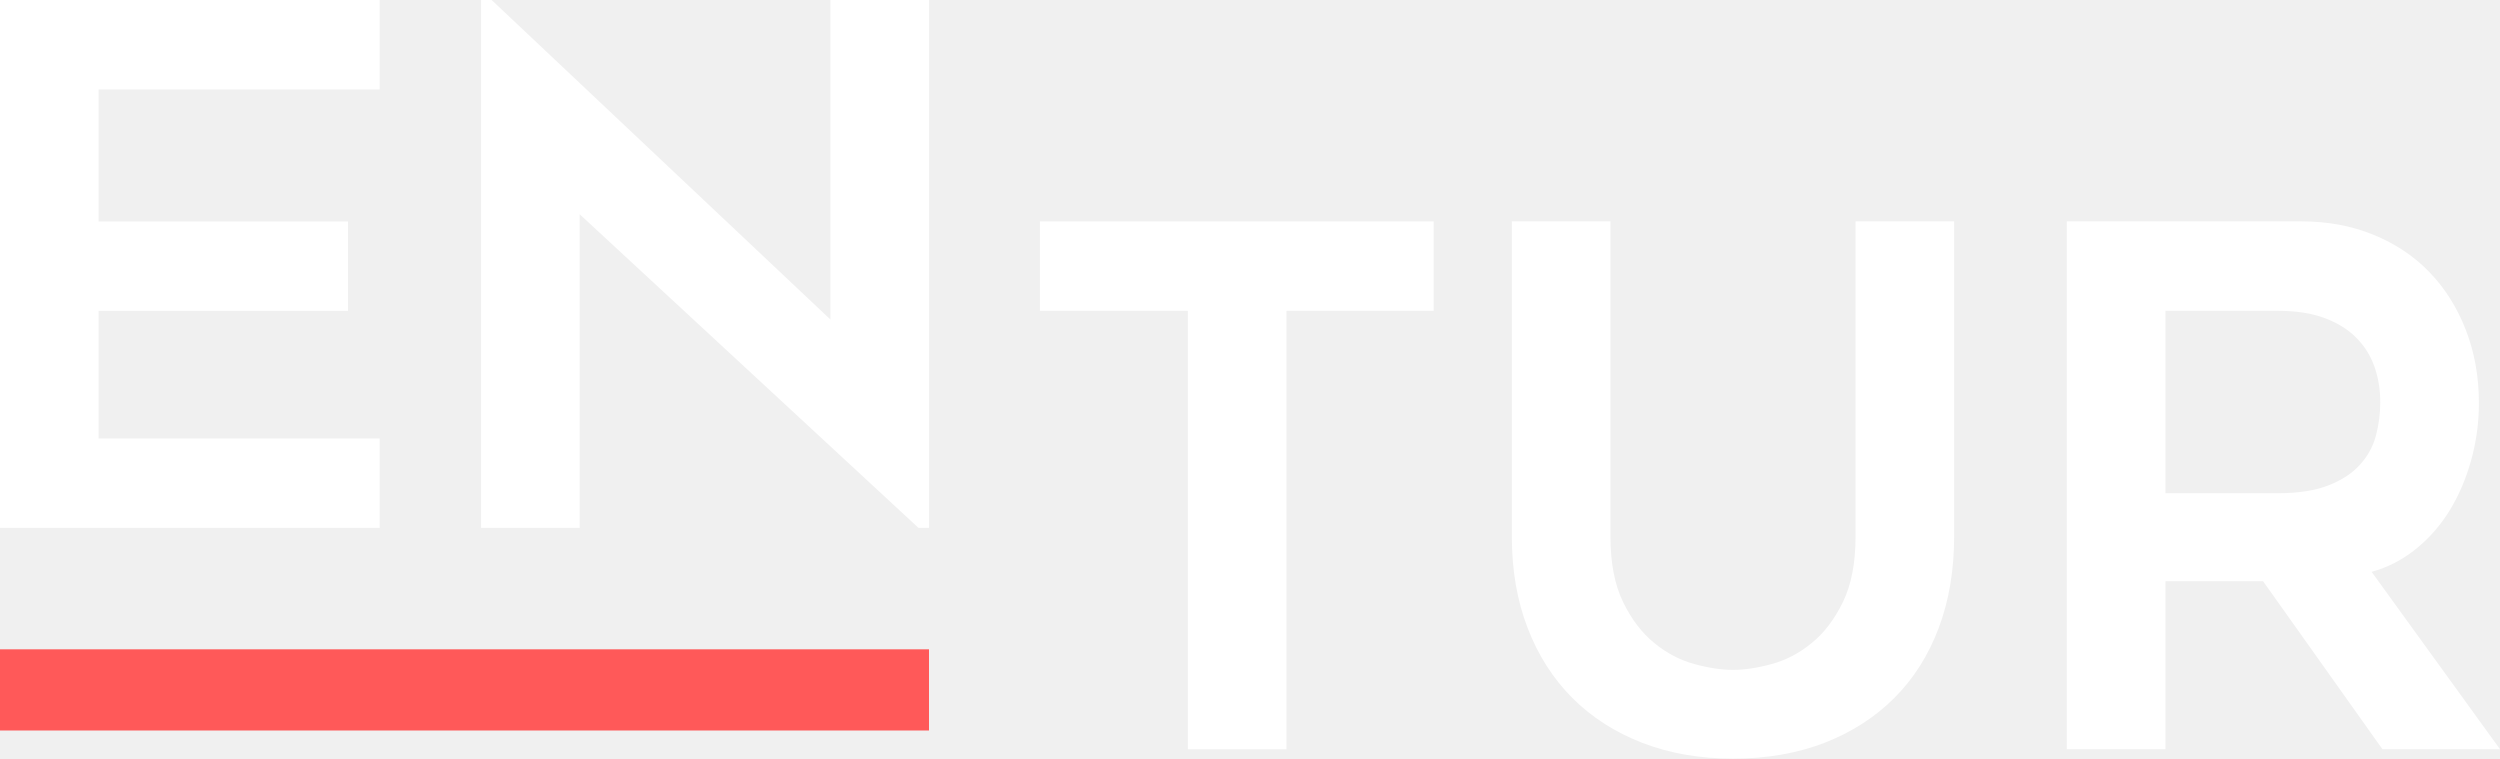
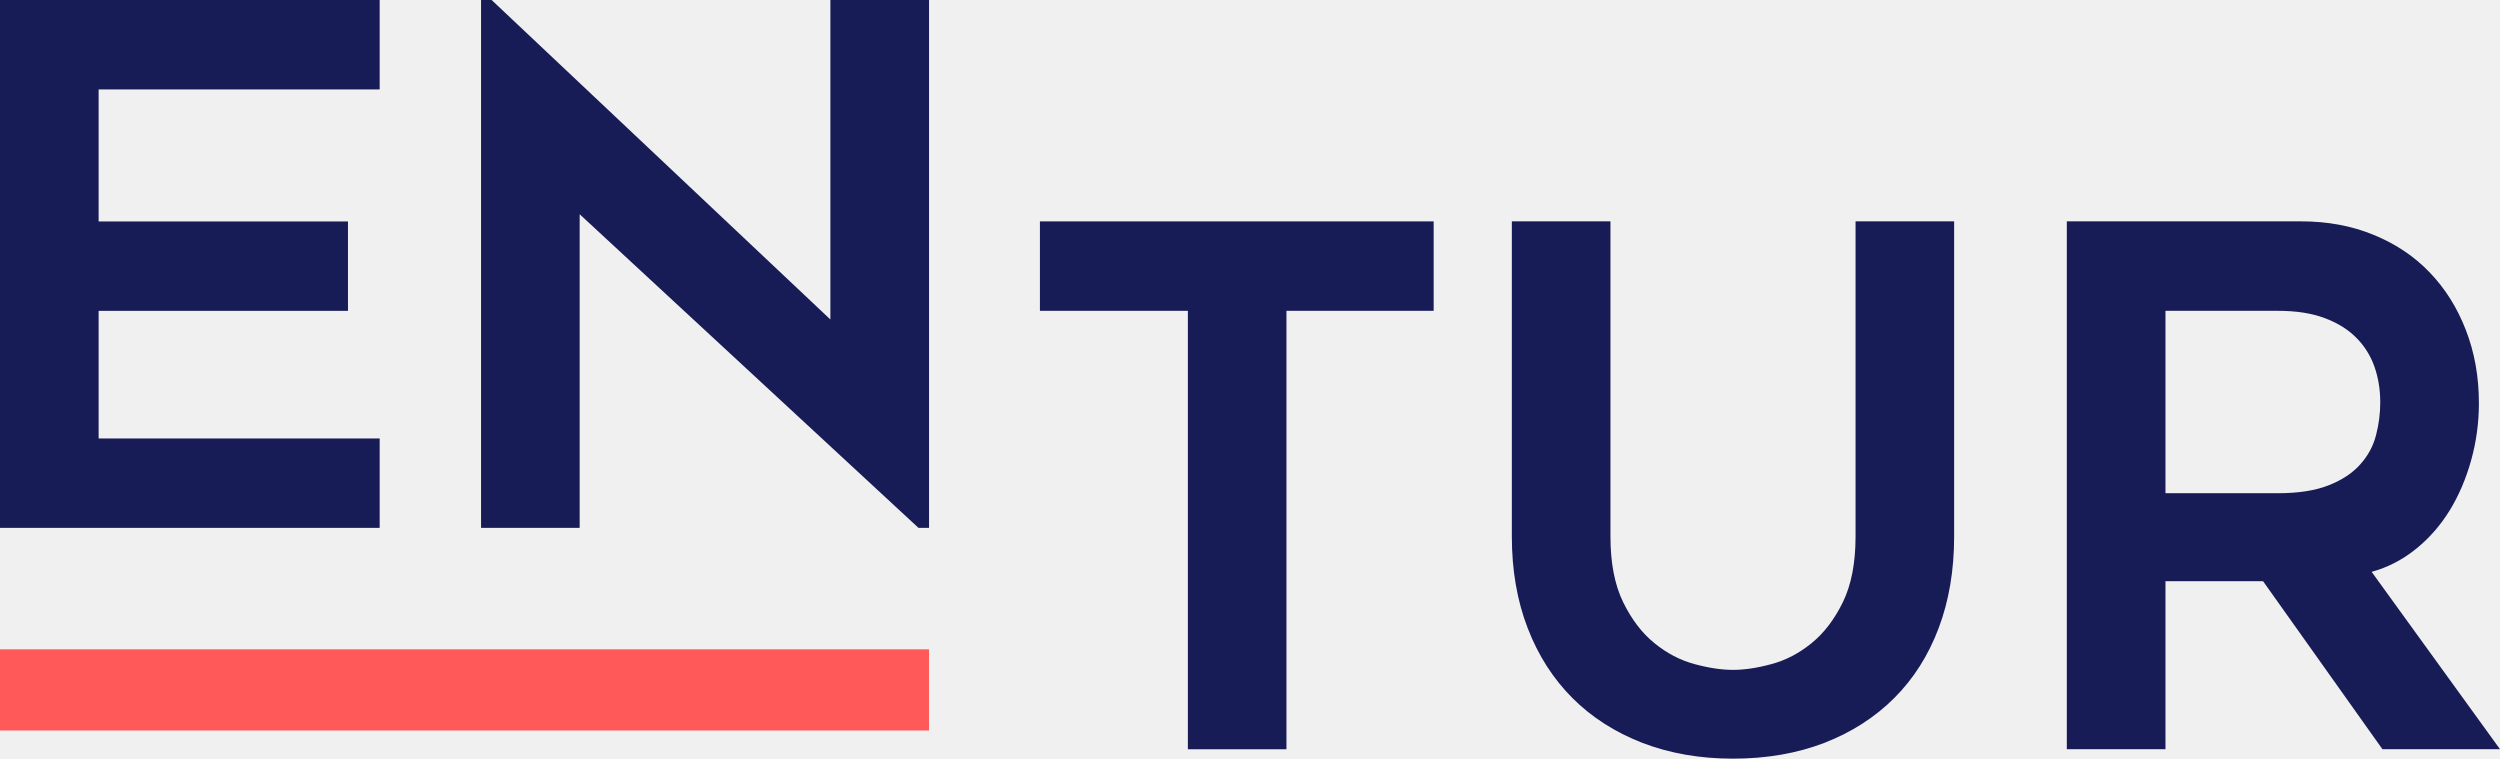
- <svg xmlns="http://www.w3.org/2000/svg" xmlns:xlink="http://www.w3.org/1999/xlink" width="68.625" height="20.825" version="1.1" viewBox="0 0 68.625 20.825">
-   <defs>
-     <path id="path-1" d="m50.935 6.076v8.651c0 0.726-0.116 1.326-0.348 1.802-0.232 0.475-0.519 0.85-0.861 1.127-0.341 0.278-0.708 0.469-1.102 0.574-0.392 0.107-0.744 0.158-1.053 0.158s-0.661-0.051-1.054-0.158c-0.393-0.105-0.76-0.296-1.101-0.574-0.343-0.277-0.629-0.652-0.861-1.127-0.232-0.476-0.348-1.076-0.348-1.802v-8.651h-2.707v8.651c0 0.924 0.144 1.762 0.435 2.515 0.289 0.751 0.699 1.389 1.227 1.918 0.529 0.53 1.168 0.938 1.916 1.23 0.746 0.288 1.577 0.435 2.493 0.435 0.928 0 1.765-0.147 2.513-0.435 0.747-0.292 1.384-0.7 1.914-1.23 0.529-0.529 0.935-1.167 1.218-1.918 0.284-0.753 0.425-1.591 0.425-2.515v-8.651z" />
-     <path id="path-3" d="m56.734 6.076v14.49h2.708v-4.612h2.679l3.277 4.612h3.227l-3.524-4.869c0.438-0.12 0.843-0.328 1.211-0.624s0.678-0.65 0.93-1.059c0.252-0.41 0.448-0.869 0.59-1.376s0.214-1.033 0.214-1.573c0-0.726-0.121-1.397-0.36-2.01-0.238-0.614-0.57-1.141-0.997-1.583-0.425-0.442-0.939-0.784-1.54-1.028-0.599-0.246-1.261-0.368-1.984-0.368zm2.708 2.456h3.083c0.501 0 0.929 0.065 1.281 0.198 0.354 0.13 0.642 0.309 0.866 0.533 0.227 0.225 0.394 0.489 0.503 0.792 0.108 0.304 0.163 0.632 0.163 0.991 0 0.303-0.038 0.603-0.116 0.899-0.076 0.298-0.22 0.566-0.433 0.802-0.211 0.239-0.501 0.43-0.866 0.574-0.368 0.145-0.832 0.218-1.398 0.218h-3.083z" />
+ <svg xmlns="http://www.w3.org/2000/svg" xmlns:xlink="http://www.w3.org/1999/xlink" id="svg1096" version="1.1" viewBox="0 0 68.625 20.825" height="20.825" width="68.625">
+   <defs id="defs1078">
+     <path id="path-1" d="m 50.935,6.076 v 8.651 c 0,0.726 -0.116,1.326 -0.348,1.802 v 0 c -0.232,0.475 -0.519,0.85 -0.861,1.127 v 0 c -0.341,0.278 -0.708,0.469 -1.102,0.574 v 0 c -0.392,0.107 -0.744,0.158 -1.053,0.158 v 0 c -0.309,0 -0.661,-0.051 -1.054,-0.158 v 0 c -0.393,-0.105 -0.76,-0.296 -1.101,-0.574 v 0 c -0.343,-0.277 -0.629,-0.652 -0.861,-1.127 v 0 c -0.232,-0.476 -0.348,-1.076 -0.348,-1.802 v 0 -8.651 H 41.5 v 8.651 c 0,0.924 0.144,1.762 0.435,2.515 v 0 c 0.289,0.751 0.699,1.389 1.227,1.918 v 0 c 0.529,0.53 1.168,0.938 1.916,1.23 v 0 c 0.746,0.288 1.577,0.435 2.493,0.435 v 0 c 0.928,0 1.765,-0.147 2.513,-0.435 v 0 c 0.747,-0.292 1.384,-0.7 1.914,-1.23 v 0 c 0.529,-0.529 0.935,-1.167 1.218,-1.918 v 0 c 0.284,-0.753 0.425,-1.591 0.425,-2.515 v 0 -8.651 z" />
+     <path id="path-3" d="m 56.734,6.076 v 14.49 h 2.708 v -4.612 h 2.679 l 3.277,4.612 h 3.227 l -3.524,-4.869 c 0.438,-0.12 0.843,-0.328 1.211,-0.624 v 0 c 0.368,-0.296 0.678,-0.65 0.93,-1.059 v 0 c 0.252,-0.41 0.448,-0.869 0.59,-1.376 v 0 c 0.142,-0.507 0.214,-1.033 0.214,-1.573 v 0 c 0,-0.726 -0.121,-1.397 -0.36,-2.01 v 0 c -0.238,-0.614 -0.57,-1.141 -0.997,-1.583 v 0 c -0.425,-0.442 -0.939,-0.784 -1.54,-1.028 v 0 C 64.55,6.198 63.888,6.076 63.165,6.076 v 0 z m 2.708,2.456 h 3.083 c 0.501,0 0.929,0.065 1.281,0.198 v 0 c 0.354,0.13 0.642,0.309 0.866,0.533 v 0 c 0.227,0.225 0.394,0.489 0.503,0.792 v 0 c 0.108,0.304 0.163,0.632 0.163,0.991 v 0 c 0,0.303 -0.038,0.603 -0.116,0.899 v 0 c -0.076,0.298 -0.22,0.566 -0.433,0.802 v 0 c -0.211,0.239 -0.501,0.43 -0.866,0.574 v 0 c -0.368,0.145 -0.832,0.218 -1.398,0.218 v 0 h -3.083 z" />
  </defs>
-   <g id="Komponenter" fill="none" fill-rule="evenodd">
-     <g id="Komponenter-/-Knapper" transform="translate(-24,-32)">
-       <g id="Logo" transform="translate(24,32)">
+   <g fill-rule="evenodd" fill="none" stroke-width="1" stroke="none" id="Forside">
+     <g transform="translate(-63,-32)" id="Forside-5">
+       <g transform="translate(63,32)" id="Logo">
        <g id="Entur">
-           <polygon points="10.422 14.49 10.422 12.036 2.707 12.036 2.707 8.533 9.552 8.533 9.552 6.079 2.707 6.079 2.707 2.455 10.422 2.455 10.422 0 1e-4 0 1e-4 14.49" fill="#ffffff" />
-           <polygon points="13.495 0 13.205 0 13.205 14.49 15.912 14.49 15.912 5.881 25.212 14.49 25.502 14.49 25.502 0 22.794 0 22.794 8.77" fill="#ffffff" />
-           <polygon points="25.501 17.824 0 17.824 0 20.052 25.501 20.052" fill="#ff5959" />
-           <g fill="#ffffff">
-             <polygon points="32.607 8.532 32.607 20.567 35.313 20.567 35.313 8.532 39.354 8.532 39.354 6.077 28.546 6.077 28.546 8.532" />
-             <mask>
-               <use width="100%" height="100%" xlink:href="#path-1" />
-             </mask>
-             <use width="100%" height="100%" xlink:href="#path-1" />
-             <mask>
-               <use width="100%" height="100%" xlink:href="#path-3" />
-             </mask>
-             <use width="100%" height="100%" xlink:href="#path-3" />
-           </g>
+           <polygon points="10.422,14.49 10.422,12.036 2.707,12.036 2.707,8.533 9.552,8.533 9.552,6.079 2.707,6.079 2.707,2.455 10.422,2.455 10.422,0 0,0 0,14.49 " fill="#181c56" id="Fill-1" />
+           <polygon points="13.495,0 13.205,0 13.205,14.49 15.912,14.49 15.912,5.881 25.212,14.49 25.502,14.49 25.502,0 22.794,0 22.794,8.77 " fill="#181c56" id="Fill-2" />
+           <polygon points="25.501,17.824 0,17.824 0,20.052 25.501,20.052 " fill="#ff5959" id="Fill-3" />
+           <polygon points="32.607,8.532 32.607,20.567 35.313,20.567 35.313,8.532 39.354,8.532 39.354,6.077 28.546,6.077 28.546,8.532 " fill="#181c56" id="Fill-4" />
+           <mask fill="#ffffff" id="mask-2">
+             <use height="100%" width="100%" y="0" x="0" id="use1084" xlink:href="#path-1" />
+           </mask>
+           <use height="100%" width="100%" y="0" x="0" xlink:href="#path-1" fill="#181c56" id="Clip-6" />
+           <mask fill="#ffffff" id="mask-4">
+             <use height="100%" width="100%" y="0" x="0" id="use1088" xlink:href="#path-3" />
+           </mask>
+           <use height="100%" width="100%" y="0" x="0" xlink:href="#path-3" fill="#181c56" id="Clip-9" />
        </g>
      </g>
    </g>
  </g>
</svg>
